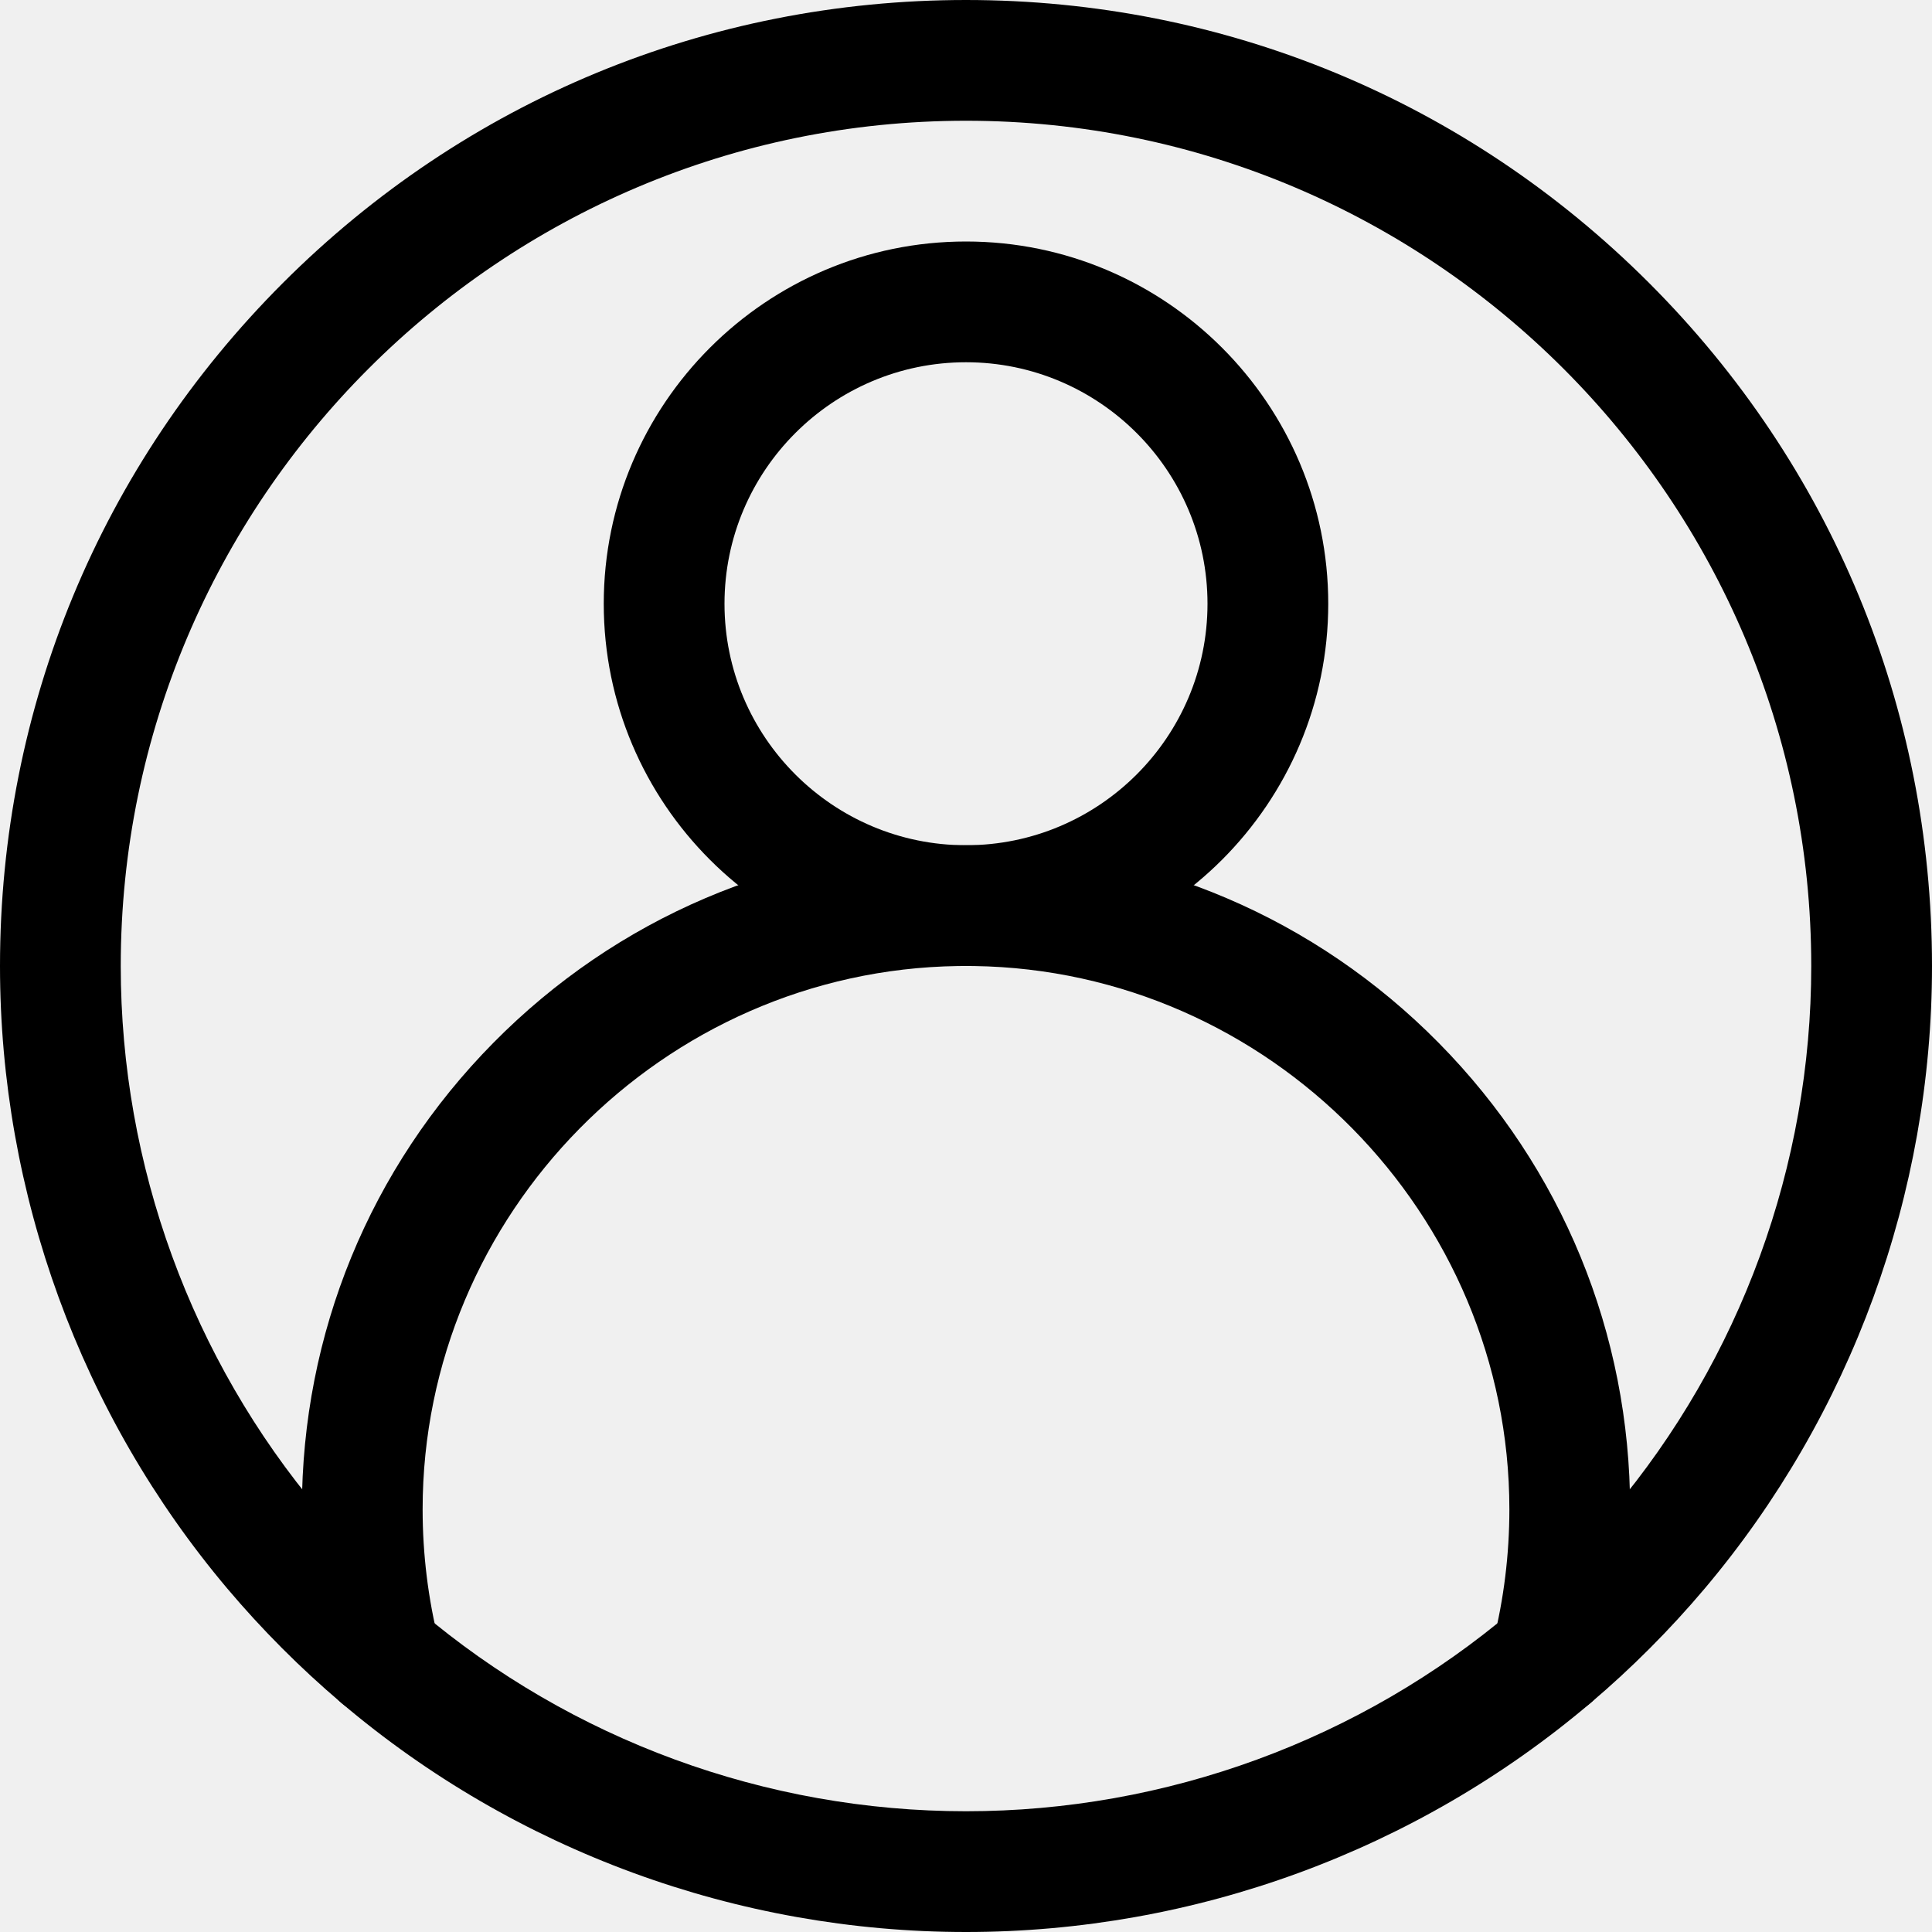
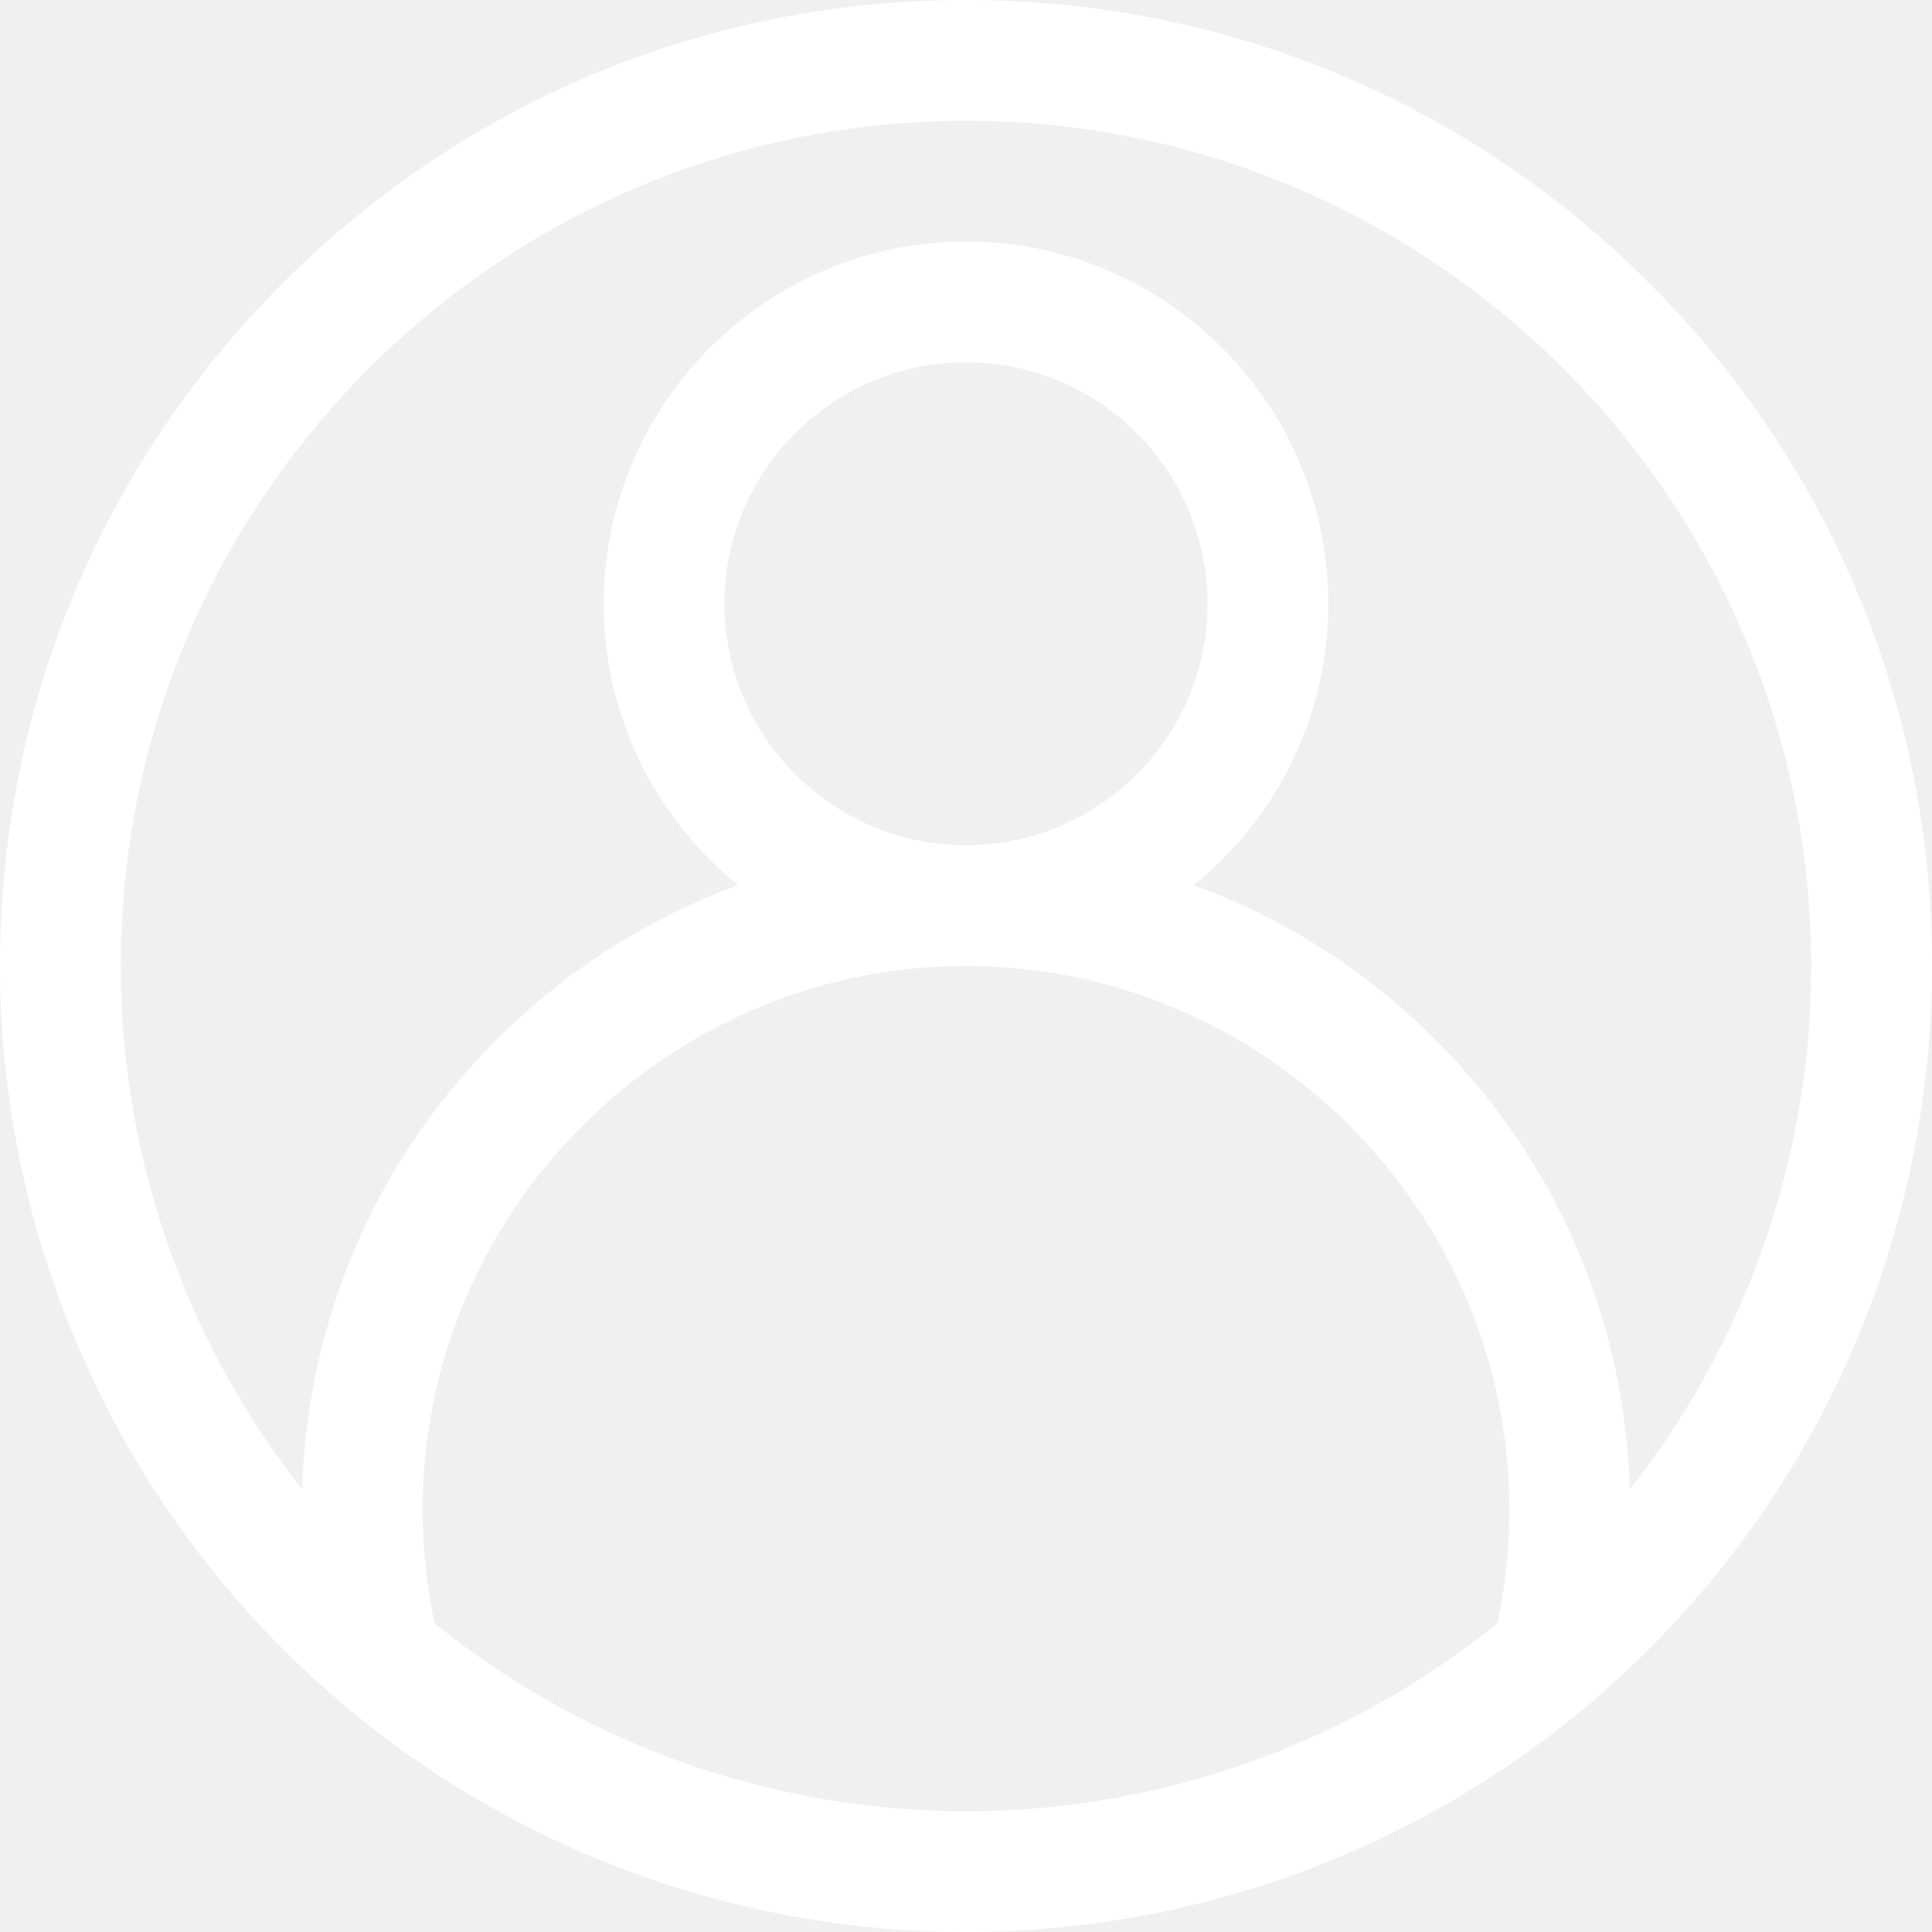
<svg xmlns="http://www.w3.org/2000/svg" id="Layer_1" enable-background="new 0 0 512 512" height="512" viewBox="0 0 512 512" width="512">
  <g>
-     <path d="m256 512c-60.615 0-119.406-21.564-165.543-60.721-10.833-9.188-20.995-19.375-30.201-30.275-38.859-46.06-60.256-104.657-60.256-165.004 0-68.381 26.628-132.668 74.98-181.02s112.639-74.98 181.02-74.98 132.668 26.628 181.02 74.98 74.98 112.639 74.98 181.02c0 60.348-21.397 118.945-60.251 164.998-9.211 10.906-19.373 21.093-30.209 30.284-46.134 39.154-104.925 60.718-165.54 60.718zm0-480c-123.514 0-224 100.486-224 224 0 52.805 18.719 104.074 52.709 144.363 8.06 9.543 16.961 18.466 26.451 26.516 40.364 34.256 91.801 53.121 144.84 53.121s104.476-18.865 144.837-53.119c9.493-8.052 18.394-16.976 26.459-26.525 33.985-40.281 52.704-91.55 52.704-144.356 0-123.514-100.486-224-224-224z" />
-     <path d="m256 256c-52.935 0-96-43.065-96-96s43.065-96 96-96 96 43.065 96 96-43.065 96-96 96zm0-160c-35.29 0-64 28.71-64 64s28.71 64 64 64 64-28.71 64-64-28.71-64-64-64z" />
-     <path d="m411.202 455.084c-1.29 0-2.6-.157-3.908-.485-8.57-2.151-13.774-10.843-11.623-19.414 2.872-11.443 4.329-23.281 4.329-35.185 0-78.285-63.646-142.866-141.893-143.99l-2.107-.01-2.107.01c-78.247 1.124-141.893 65.705-141.893 143.99 0 11.904 1.457 23.742 4.329 35.185 2.151 8.571-3.053 17.263-11.623 19.414s-17.263-3.052-19.414-11.623c-3.512-13.989-5.292-28.448-5.292-42.976 0-46.578 18.017-90.483 50.732-123.63 32.683-33.114 76.285-51.708 122.774-52.358.075-.001.149-.001.224-.001l2.27-.011 2.27.01c.075 0 .149 0 .224.001 46.489.649 90.091 19.244 122.774 52.358 32.715 33.148 50.732 77.053 50.732 123.631 0 14.528-1.78 28.987-5.292 42.976-1.823 7.262-8.343 12.107-15.506 12.108z" />
+     <path d="m256 512c-60.615 0-119.406-21.564-165.543-60.721-10.833-9.188-20.995-19.375-30.201-30.275-38.859-46.06-60.256-104.657-60.256-165.004 0-68.381 26.628-132.668 74.98-181.02s112.639-74.98 181.02-74.98 132.668 26.628 181.02 74.98 74.98 112.639 74.98 181.02c0 60.348-21.397 118.945-60.251 164.998-9.211 10.906-19.373 21.093-30.209 30.284-46.134 39.154-104.925 60.718-165.54 60.718zm0-480c-123.514 0-224 100.486-224 224 0 52.805 18.719 104.074 52.709 144.363 8.06 9.543 16.961 18.466 26.451 26.516 40.364 34.256 91.801 53.121 144.84 53.121s104.476-18.865 144.837-53.119c9.493-8.052 18.394-16.976 26.459-26.525 33.985-40.281 52.704-91.55 52.704-144.356 0-123.514-100.486-224-224-224z" fill="#fff" />
+     <path d="m256 256c-52.935 0-96-43.065-96-96s43.065-96 96-96 96 43.065 96 96-43.065 96-96 96zm0-160c-35.29 0-64 28.71-64 64s28.71 64 64 64 64-28.71 64-64-28.71-64-64-64z" fill="#fff" />
+     <path d="m411.202 455.084c-1.29 0-2.6-.157-3.908-.485-8.57-2.151-13.774-10.843-11.623-19.414 2.872-11.443 4.329-23.281 4.329-35.185 0-78.285-63.646-142.866-141.893-143.99l-2.107-.01-2.107.01c-78.247 1.124-141.893 65.705-141.893 143.99 0 11.904 1.457 23.742 4.329 35.185 2.151 8.571-3.053 17.263-11.623 19.414s-17.263-3.052-19.414-11.623c-3.512-13.989-5.292-28.448-5.292-42.976 0-46.578 18.017-90.483 50.732-123.63 32.683-33.114 76.285-51.708 122.774-52.358.075-.001.149-.001.224-.001l2.27-.011 2.27.01c.075 0 .149 0 .224.001 46.489.649 90.091 19.244 122.774 52.358 32.715 33.148 50.732 77.053 50.732 123.631 0 14.528-1.78 28.987-5.292 42.976-1.823 7.262-8.343 12.107-15.506 12.108z" fill="#fff" />
  </g>
</svg>
